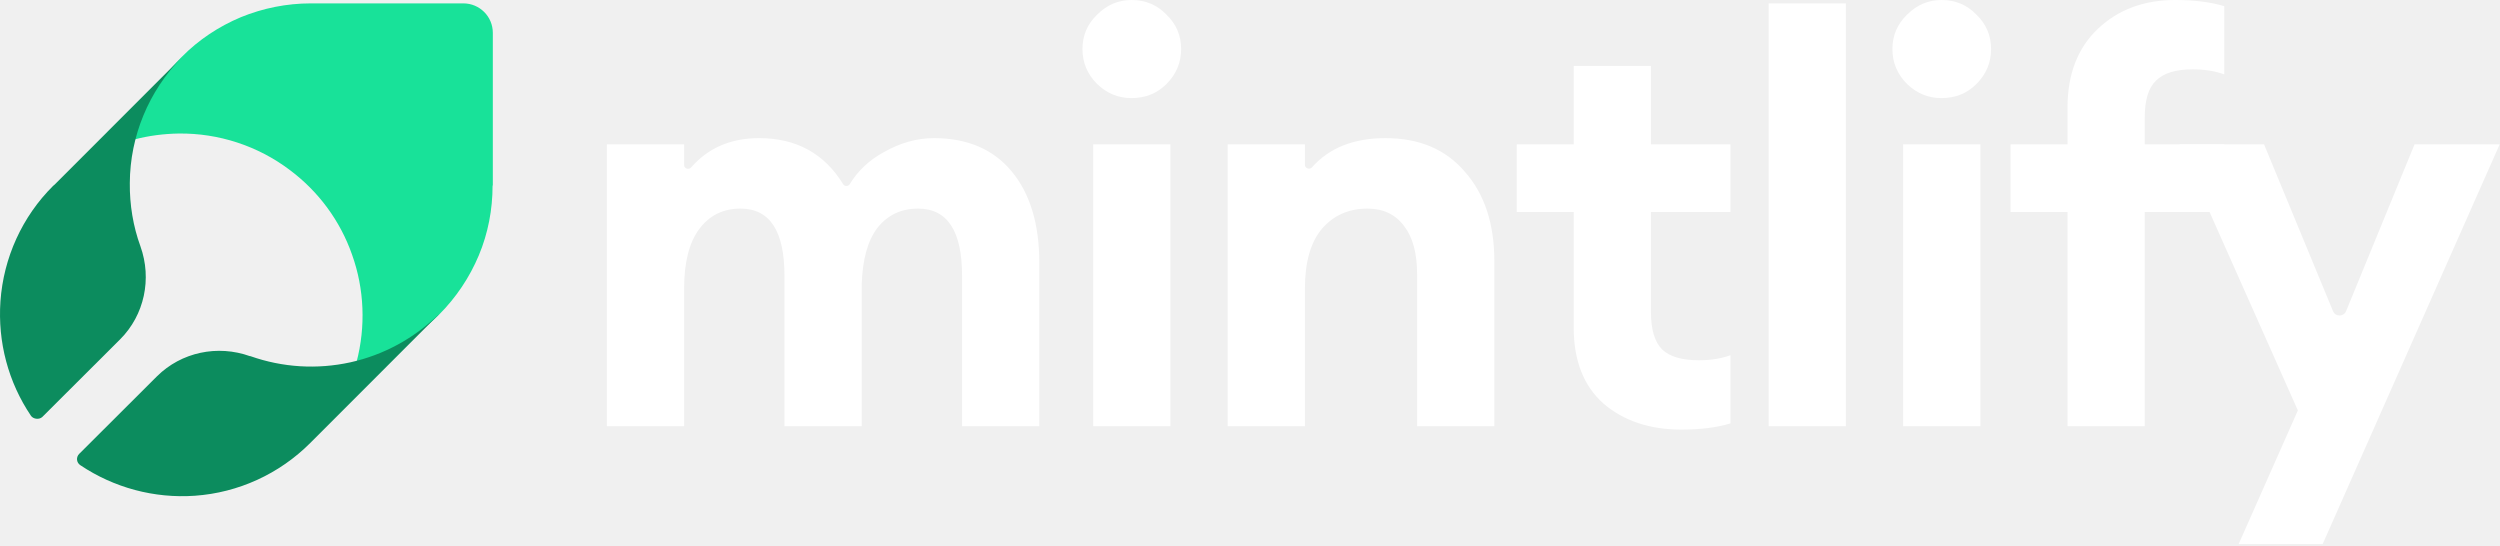
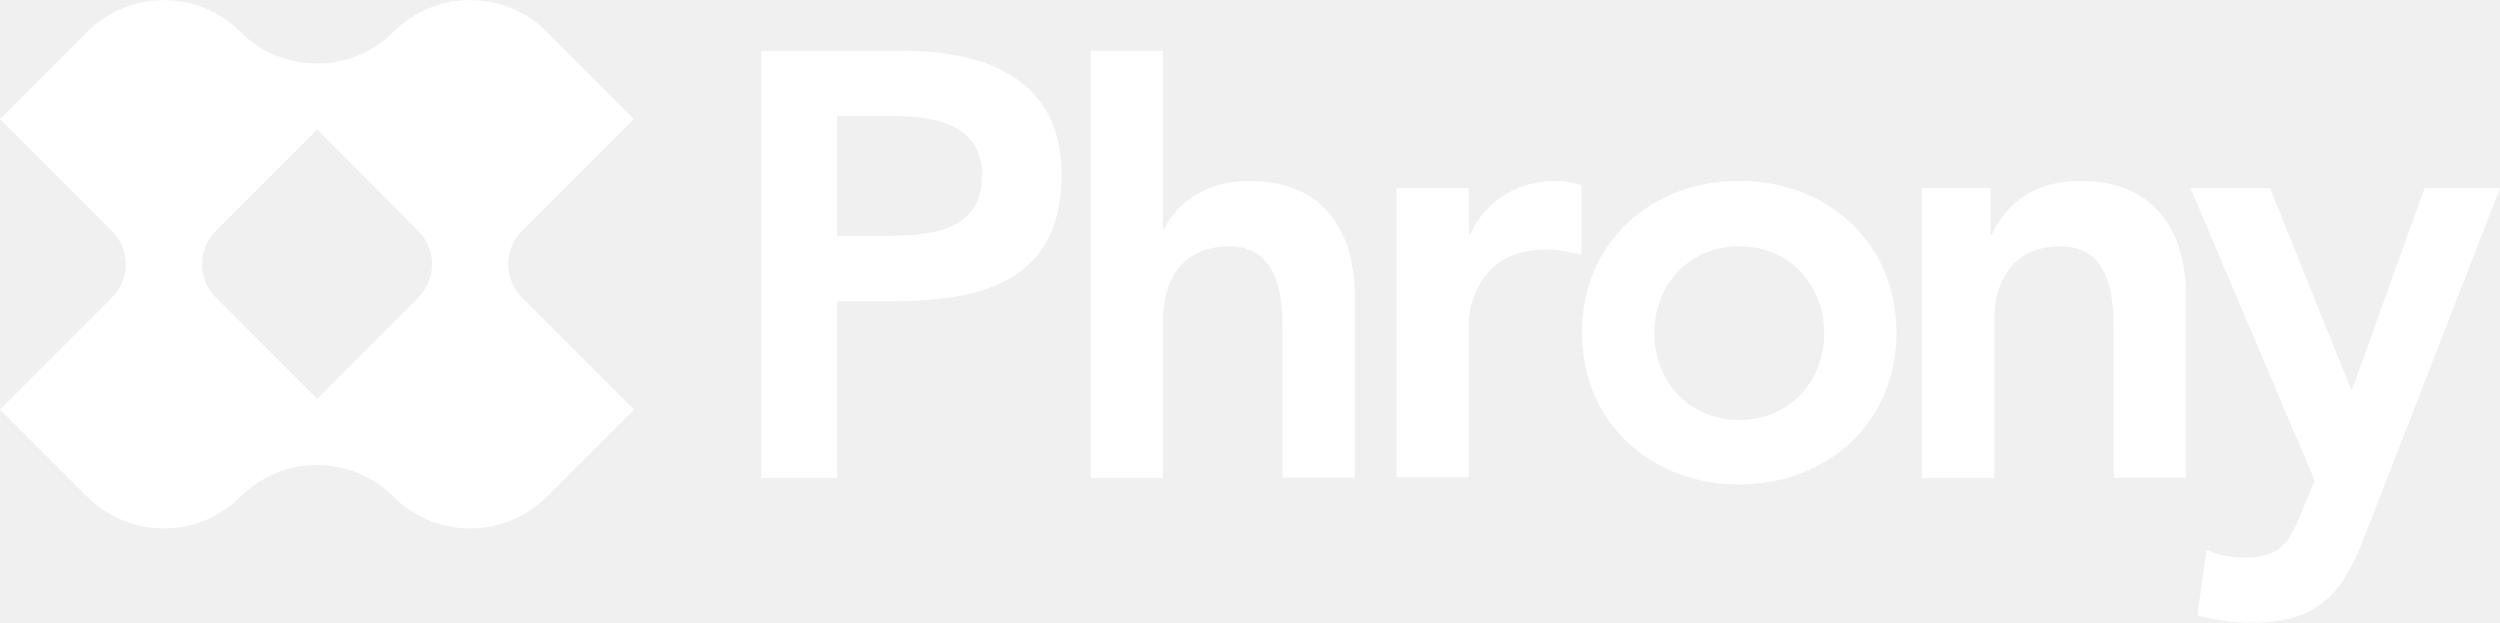
- <svg xmlns="http://www.w3.org/2000/svg" width="1682" height="367" viewBox="0 0 1682 367" fill="none">
-   <path d="M1562.69 366.037H1506.17L1546 276.14L1466.34 97.105H1523.24L1569.66 209.337C1571.28 213.26 1576.84 213.253 1578.45 209.325L1624.52 97.105H1681.79L1562.69 366.037Z" fill="white" />
-   <path d="M1391.02 286.761V142.622H1352.71V97.104H1391.02V72.449C1391.02 49.943 1397.85 32.242 1411.5 19.345C1425.16 6.448 1442.48 0 1463.47 0C1476.37 0 1487.37 1.391 1496.47 4.172V50.069C1490.4 47.793 1483.32 46.656 1475.23 46.656C1463.85 46.656 1455.63 49.184 1450.57 54.242C1445.51 59.046 1442.99 67.265 1442.99 78.897V97.104H1496.47V142.622H1442.99V286.761H1391.02Z" fill="white" />
-   <path d="M1306.22 66.001C1297.37 66.001 1289.66 62.84 1283.08 56.518C1276.51 49.943 1273.22 42.104 1273.22 33C1273.22 23.897 1276.51 16.184 1283.08 9.862C1289.66 3.287 1297.37 0 1306.22 0C1315.58 0 1323.42 3.287 1329.74 9.862C1336.31 16.184 1339.6 23.897 1339.6 33C1339.6 42.104 1336.31 49.943 1329.74 56.518C1323.42 62.84 1315.58 66.001 1306.22 66.001ZM1280.43 286.761V97.104H1332.39V286.761H1280.43Z" fill="white" />
-   <path d="M1189.94 286.761V2.276H1241.91V286.761H1189.94Z" fill="white" />
-   <path d="M1131.24 289.037C1110 289.037 1092.55 283.221 1078.89 271.588C1065.49 259.703 1058.79 242.634 1058.79 220.381V142.622H1020.48V97.104H1058.79V44.38H1110.76V97.104H1164.24V142.622H1110.76V210.14C1110.76 221.772 1113.29 230.117 1118.34 235.174C1123.4 239.979 1131.62 242.381 1143 242.381C1151.09 242.381 1158.17 241.243 1164.24 238.967V284.864C1155.14 287.646 1144.14 289.037 1131.24 289.037Z" fill="white" />
-   <path d="M825.979 286.761V97.104H877.945V110.967C877.945 113.311 881.135 114.347 882.688 112.591C894.273 99.485 910.773 92.932 932.187 92.932C954.946 92.932 972.774 100.518 985.67 115.69C998.82 130.61 1005.39 150.587 1005.39 175.622V286.761H953.429V184.346C953.429 170.438 950.521 159.691 944.704 152.104C938.888 144.265 930.67 140.346 920.049 140.346C907.405 140.346 897.164 144.898 889.325 154.001C881.738 163.105 877.945 176.507 877.945 194.208V286.761H825.979Z" fill="white" />
-   <path d="M761.286 66.001C752.436 66.001 744.723 62.84 738.148 56.518C731.574 49.943 728.286 42.104 728.286 33C728.286 23.897 731.574 16.184 738.148 9.862C744.723 3.287 752.436 0 761.286 0C770.643 0 778.482 3.287 784.804 9.862C791.379 16.184 794.666 23.897 794.666 33C794.666 42.104 791.379 49.943 784.804 56.518C778.482 62.84 770.643 66.001 761.286 66.001ZM735.493 286.761V97.104H787.459V286.761H735.493Z" fill="white" />
-   <path d="M647.273 286.761V185.484C647.273 155.392 637.411 140.346 617.686 140.346C606.307 140.346 597.204 144.645 590.376 153.242C583.801 161.84 580.261 174.61 579.755 191.553V286.761H527.789V185.484C527.789 155.392 517.927 140.346 498.203 140.346C486.571 140.346 477.341 144.898 470.513 154.001C463.685 163.105 460.272 176.507 460.272 194.208V286.761H408.306V97.104H460.272V111.103C460.272 113.435 463.407 114.462 464.939 112.704C476.419 99.522 491.68 92.932 510.72 92.932C535.742 92.932 554.588 103.262 567.259 123.923C568.258 125.553 570.718 125.527 571.712 123.894C577.189 114.891 584.802 107.731 594.548 102.414C605.675 96.093 616.928 92.932 628.307 92.932C650.813 92.932 668.261 100.391 680.652 115.311C693.043 130.231 699.239 150.714 699.239 176.76V286.761H647.273Z" fill="white" />
-   <path d="M331.569 124.833V22.09C331.569 11.065 322.625 2.276 311.764 2.276H209.069C192.938 2.276 176.967 5.472 162.113 11.544C147.26 17.775 133.685 26.724 122.345 38.228L121.546 39.027C106.533 54.207 95.833 73.062 90.402 93.834C100.145 91.277 110.206 89.999 120.268 89.839C147.1 89.52 173.453 98.148 194.855 114.287C214.18 128.668 228.873 148.481 236.859 171.331C245.164 194.5 246.122 219.746 239.893 243.554C260.496 238.122 279.503 227.416 294.675 212.396L295.474 211.597C306.813 200.252 315.917 186.67 322.145 171.81C328.374 156.95 331.409 140.971 331.409 124.833H331.569Z" fill="#18E299" />
-   <path d="M87.337 123.098C87.496 91.579 100.066 61.334 122.182 38.73L36.739 124.212C36.421 124.531 36.102 124.69 35.784 125.008C14.941 145.702 2.371 173.4 0.303 202.69C-1.607 230.07 5.553 257.131 20.828 279.736C22.285 281.892 26.238 282.601 28.466 280.532L80.813 228.319C97.202 211.923 102.293 187.568 94.497 165.759C89.564 152.229 87.178 137.743 87.337 123.098Z" fill="#0C8C5E" />
-   <path d="M294.976 211.605C278.587 227.683 258.062 238.826 235.786 243.761C213.351 248.695 190.121 247.263 168.482 239.622C168.482 239.622 168.323 239.622 168.164 239.622C146.365 231.822 122.022 236.916 105.633 253.153L53.285 305.365C51.057 307.594 51.376 311.255 54.081 313.006C76.674 328.129 103.724 335.451 131.091 333.541C160.368 331.472 187.894 318.896 208.737 298.043L209.533 297.247L294.976 211.765V211.605Z" fill="#0C8C5E" />
+ <svg xmlns="http://www.w3.org/2000/svg" version="1.1" id="Layer_1" x="0px" y="0px" viewBox="0 0 550.1 136.9" style="enable-background:new 0 0 550.1 136.9;" xml:space="preserve">
+   <style type="text/css">
+ 	.Drop_x0020_Shadow{fill:none;}
+ 	.Outer_x0020_Glow_x0020_5_x0020_pt{fill:none;}
+ 	.Blue_x0020_Neon{fill:none;stroke:#8AACDA;stroke-width:7;stroke-linecap:round;stroke-linejoin:round;}
+ 	.Chrome_x0020_Highlight{fill:url(#SVGID_1_);stroke:#FFFFFF;stroke-width:0.363;stroke-miterlimit:1;}
+ 	.Jive_GS{fill:#FFDD00;}
+ 	.Alyssa_GS{fill:#A6D0E4;}
+ 	.st0{fill:#FFFFFF;}
+ </style>
+   <linearGradient id="SVGID_1_" gradientUnits="userSpaceOnUse" x1="-647.335" y1="-459.882" x2="-647.335" y2="-460.882">
+     <stop offset="0" style="stop-color:#656565" />
+     <stop offset="0.618" style="stop-color:#1B1B1B" />
+     <stop offset="0.629" style="stop-color:#545454" />
+     <stop offset="0.983" style="stop-color:#3E3E3E" />
+   </linearGradient>
+   <g>
+     <g>
+       <g>
+         <path class="st0" d="M167.4,11.2H199c18.2,0,34.6,6.4,34.6,27.2c0,23.6-17.6,27.9-37.5,27.9h-11.9v38.9h-16.7V11.2z M194.2,51.9     c9.6,0,21.9-0.5,21.9-13.3c0-11.5-11-13.1-20-13.1h-11.9v26.4H194.2z" />
+         <path class="st0" d="M255.9,50.3h0.3c2.5-5.3,8.9-10.5,18.7-10.5c17.1,0,23.2,12.1,23.2,25.1v40.2h-15.9V72.9     c0-7-0.5-18.7-11.7-18.7c-10.5,0-14.6,7.7-14.6,16.2v34.8H240V11.2h15.9V50.3z" />
+         <path class="st0" d="M307.3,41.4h15.9v10.1h0.3c3.4-7.3,10.5-11.7,18.8-11.7c2,0,3.8,0.4,5.7,0.9v15.4c-2.7-0.7-5.2-1.2-7.7-1.2     c-15,0-17.1,12.6-17.1,16v34.1h-15.9V41.4z" />
+         <path class="st0" d="M382.7,39.8c19.2,0,34.6,13.4,34.6,33.4c0,20-15.4,33.4-34.6,33.4c-19.2,0-34.6-13.4-34.6-33.4     C348.1,53.2,363.4,39.8,382.7,39.8z M382.7,92.4c11.7,0,18.7-9.2,18.7-19.1c0-9.9-7-19.1-18.7-19.1c-11.7,0-18.7,9.2-18.7,19.1     C364,83.2,371,92.4,382.7,92.4z" />
+         <path class="st0" d="M422.9,41.4h15.1v10.2h0.3c2.9-6.4,8.9-11.8,19.5-11.8c17.1,0,23.2,12.1,23.2,25.1v40.2h-15.9V72.9     c0-7-0.5-18.7-11.7-18.7c-10.5,0-14.6,7.7-14.6,16.2v34.8h-15.9V41.4z" />
+         <path class="st0" d="M482,41.4h17.5l17.8,44.2h0.3l15.9-44.2h16.6L520,118.8c-4.6,11.9-10.2,18.2-24.3,18.2     c-4.1,0-8.2-0.5-12.2-1.6l2-14.3c2.5,0.9,5.3,1.6,8.1,1.6c7.8,0,9.9-2.8,12.6-9.4l3.1-7.6L482,41.4z" />
+       </g>
+     </g>
+     <g>
+       <path class="st0" d="M114.9,50.8l24.6-24.6L120.3,7C111-2.3,95.9-2.3,86.6,7l0,0c-9.3,9.3-24.4,9.3-33.7,0l0,0    c-9.3-9.3-24.4-9.3-33.7,0L0,26.2l24.6,24.6c4.1,4.1,4.1,10.7,0,14.7L0,90.1l19.2,19.2c9.3,9.3,24.4,9.3,33.7,0v0    c9.3-9.3,24.4-9.3,33.7,0v0c9.3,9.3,24.4,9.3,33.7,0l19.2-19.2l-24.6-24.6C110.8,61.4,110.8,54.8,114.9,50.8z M92,65.5L69.8,87.8    L47.5,65.5c-4.1-4.1-4.1-10.7,0-14.7l22.3-22.3L92,50.8C96.1,54.8,96.1,61.4,92,65.5z" />
+     </g>
+   </g>
</svg>
